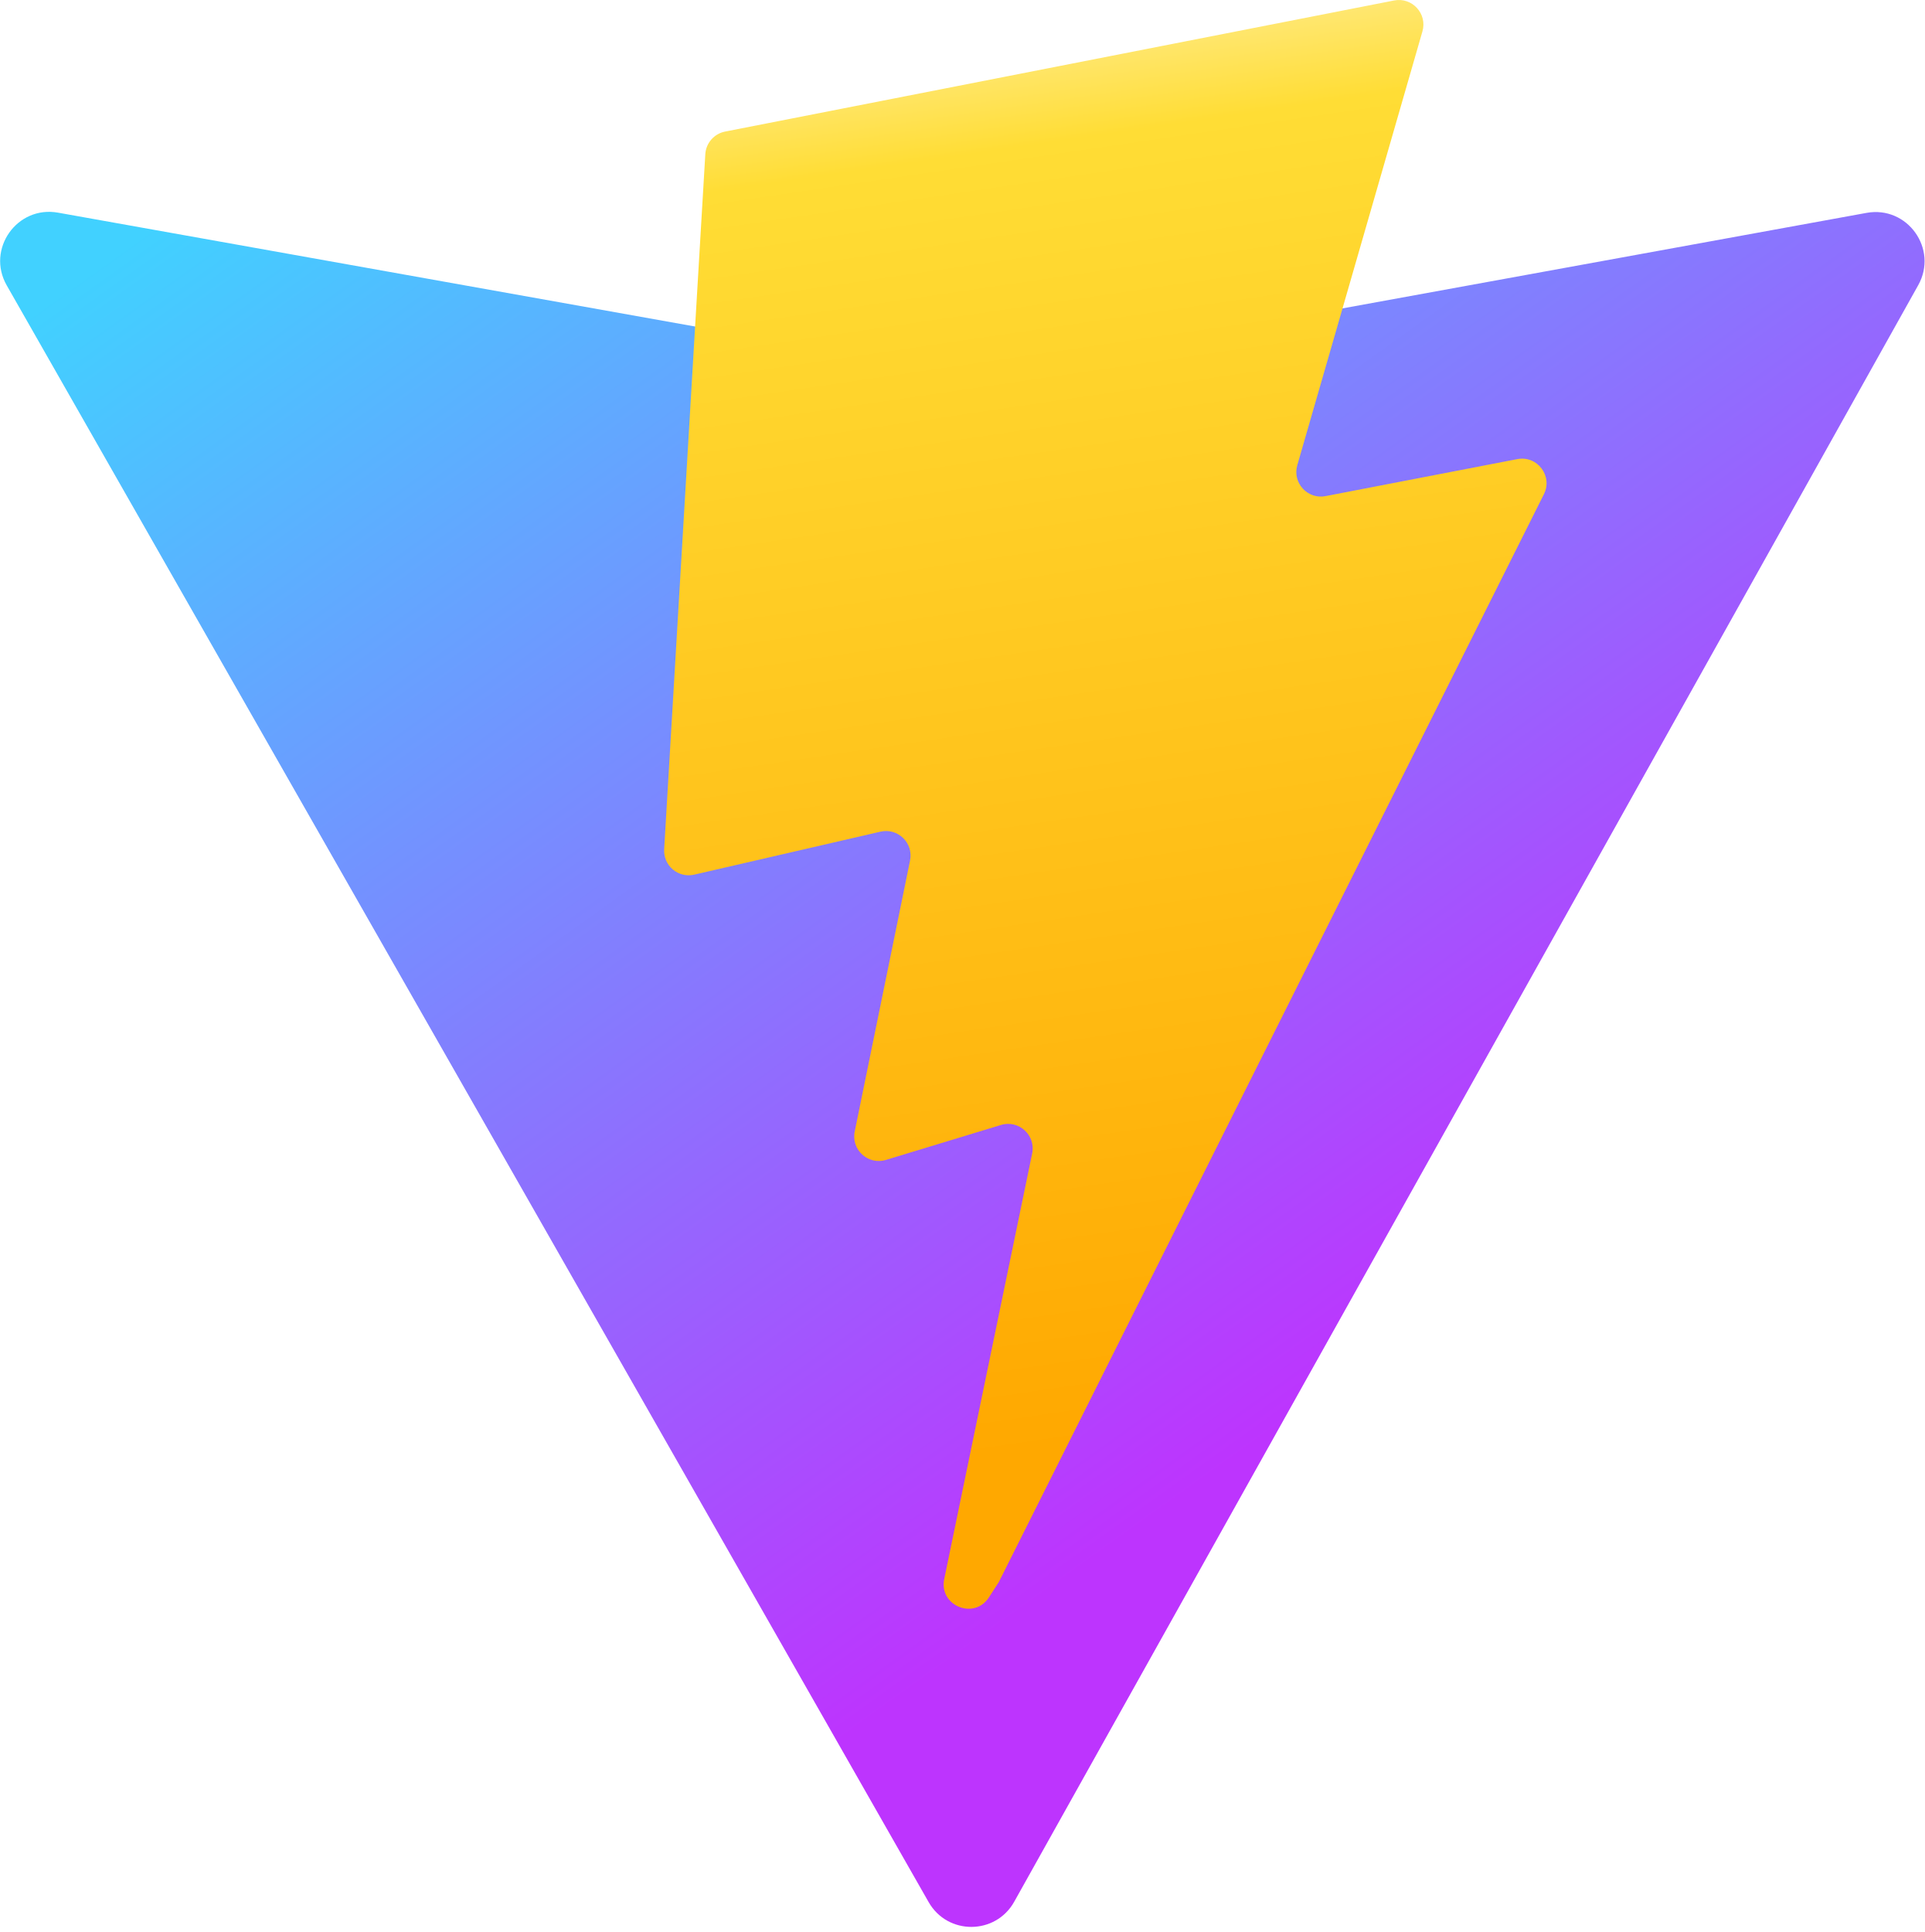
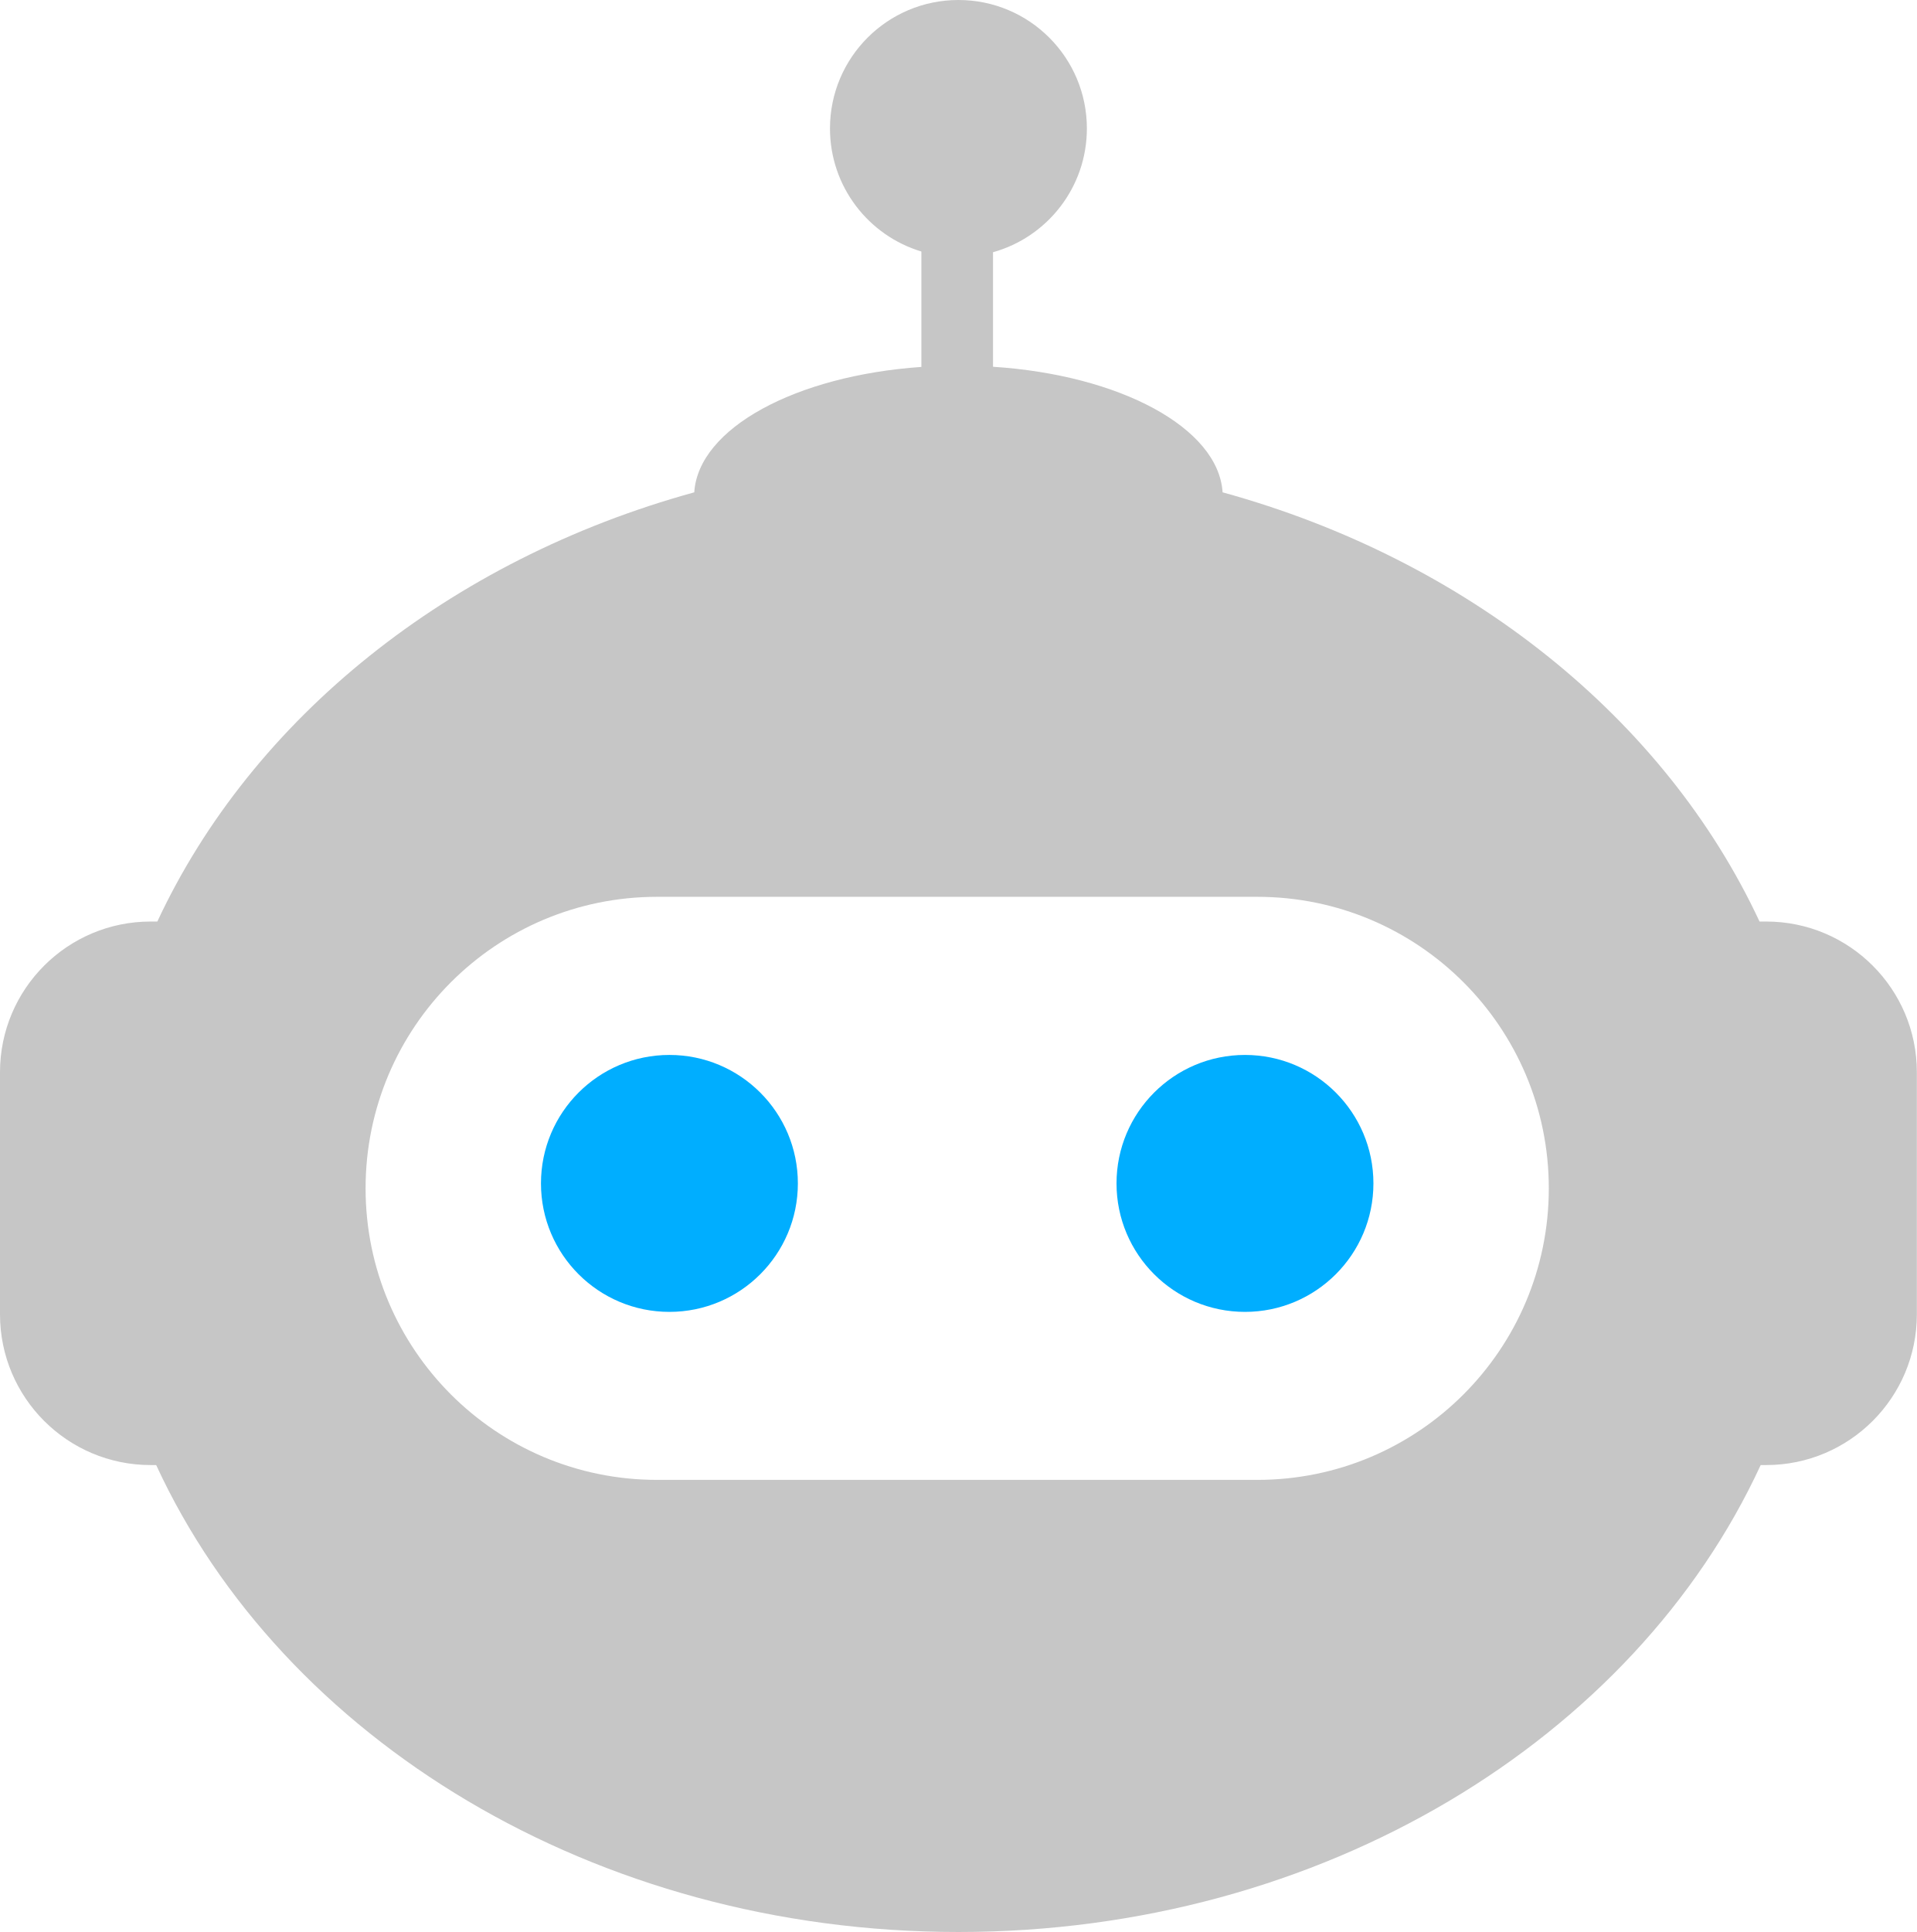
- <svg xmlns="http://www.w3.org/2000/svg" aria-hidden="true" role="img" class="iconify iconify--logos" width="31.88" height="32" preserveAspectRatio="xMidYMid meet" viewBox="0 0 256 257">
-   <defs>
-     <linearGradient id="IconifyId1813088fe1fbc01fb466" x1="-.828%" x2="57.636%" y1="7.652%" y2="78.411%">
-       <stop offset="0%" stop-color="#41D1FF" />
-       <stop offset="100%" stop-color="#BD34FE" />
-     </linearGradient>
-     <linearGradient id="IconifyId1813088fe1fbc01fb467" x1="43.376%" x2="50.316%" y1="2.242%" y2="89.03%">
-       <stop offset="0%" stop-color="#FFEA83" />
-       <stop offset="8.333%" stop-color="#FFDD35" />
-       <stop offset="100%" stop-color="#FFA800" />
-     </linearGradient>
-   </defs>
-   <path fill="url(#IconifyId1813088fe1fbc01fb466)" d="M255.153 37.938L134.897 252.976c-2.483 4.44-8.862 4.466-11.382.048L.875 37.958c-2.746-4.814 1.371-10.646 6.827-9.67l120.385 21.517a6.537 6.537 0 0 0 2.322-.004l117.867-21.483c5.438-.991 9.574 4.796 6.877 9.62Z" />
-   <path fill="url(#IconifyId1813088fe1fbc01fb467)" d="M185.432.063L96.44 17.501a3.268 3.268 0 0 0-2.634 3.014l-5.474 92.456a3.268 3.268 0 0 0 3.997 3.378l24.777-5.718c2.318-.535 4.413 1.507 3.936 3.838l-7.361 36.047c-.495 2.426 1.782 4.5 4.151 3.78l15.304-4.649c2.372-.72 4.652 1.36 4.15 3.788l-11.698 56.621c-.732 3.542 3.979 5.473 5.943 2.437l1.313-2.028l72.516-144.72c1.215-2.423-.88-5.186-3.54-4.672l-25.505 4.922c-2.396.462-4.435-1.77-3.759-4.114l16.646-57.705c.677-2.35-1.37-4.583-3.769-4.113Z" />
+ <svg xmlns="http://www.w3.org/2000/svg" width="776" height="782" viewBox="0 0 776 782" fill="none">
+   <circle cx="271" cy="479" r="52" fill="#00AEFF" />
+   <circle cx="504" cy="479" r="52" fill="#00AEFF" />
+   <path fill-rule="evenodd" clip-rule="evenodd" d="M440 52C440 75.868 423.919 95.981 402 102.094V148.45C453.354 151.774 493.257 173.135 494.944 199.276C594.143 226.559 673.977 290.779 712.307 373H715C748.689 373 776 400.311 776 434V532C776 565.689 748.689 593 715 593H712.77C661.716 703.683 535.551 782 388 782C240.449 782 114.284 703.683 63.23 593H61C27.311 593 0 565.689 0 532V434C0 400.311 27.311 373 61 373H63.694C102.023 290.779 181.857 226.559 281.056 199.276C282.732 173.305 322.129 152.052 373 148.517V101.804C351.594 95.366 336 75.504 336 52C336 23.281 359.281 0 388 0C416.719 0 440 23.281 440 52ZM266 363C200.83 363 148 415.83 148 481C148 546.17 200.83 599 266 599H509C574.17 599 627 546.17 627 481C627 415.83 574.17 363 509 363H266Z" fill="#C6C6C6" />
</svg>
